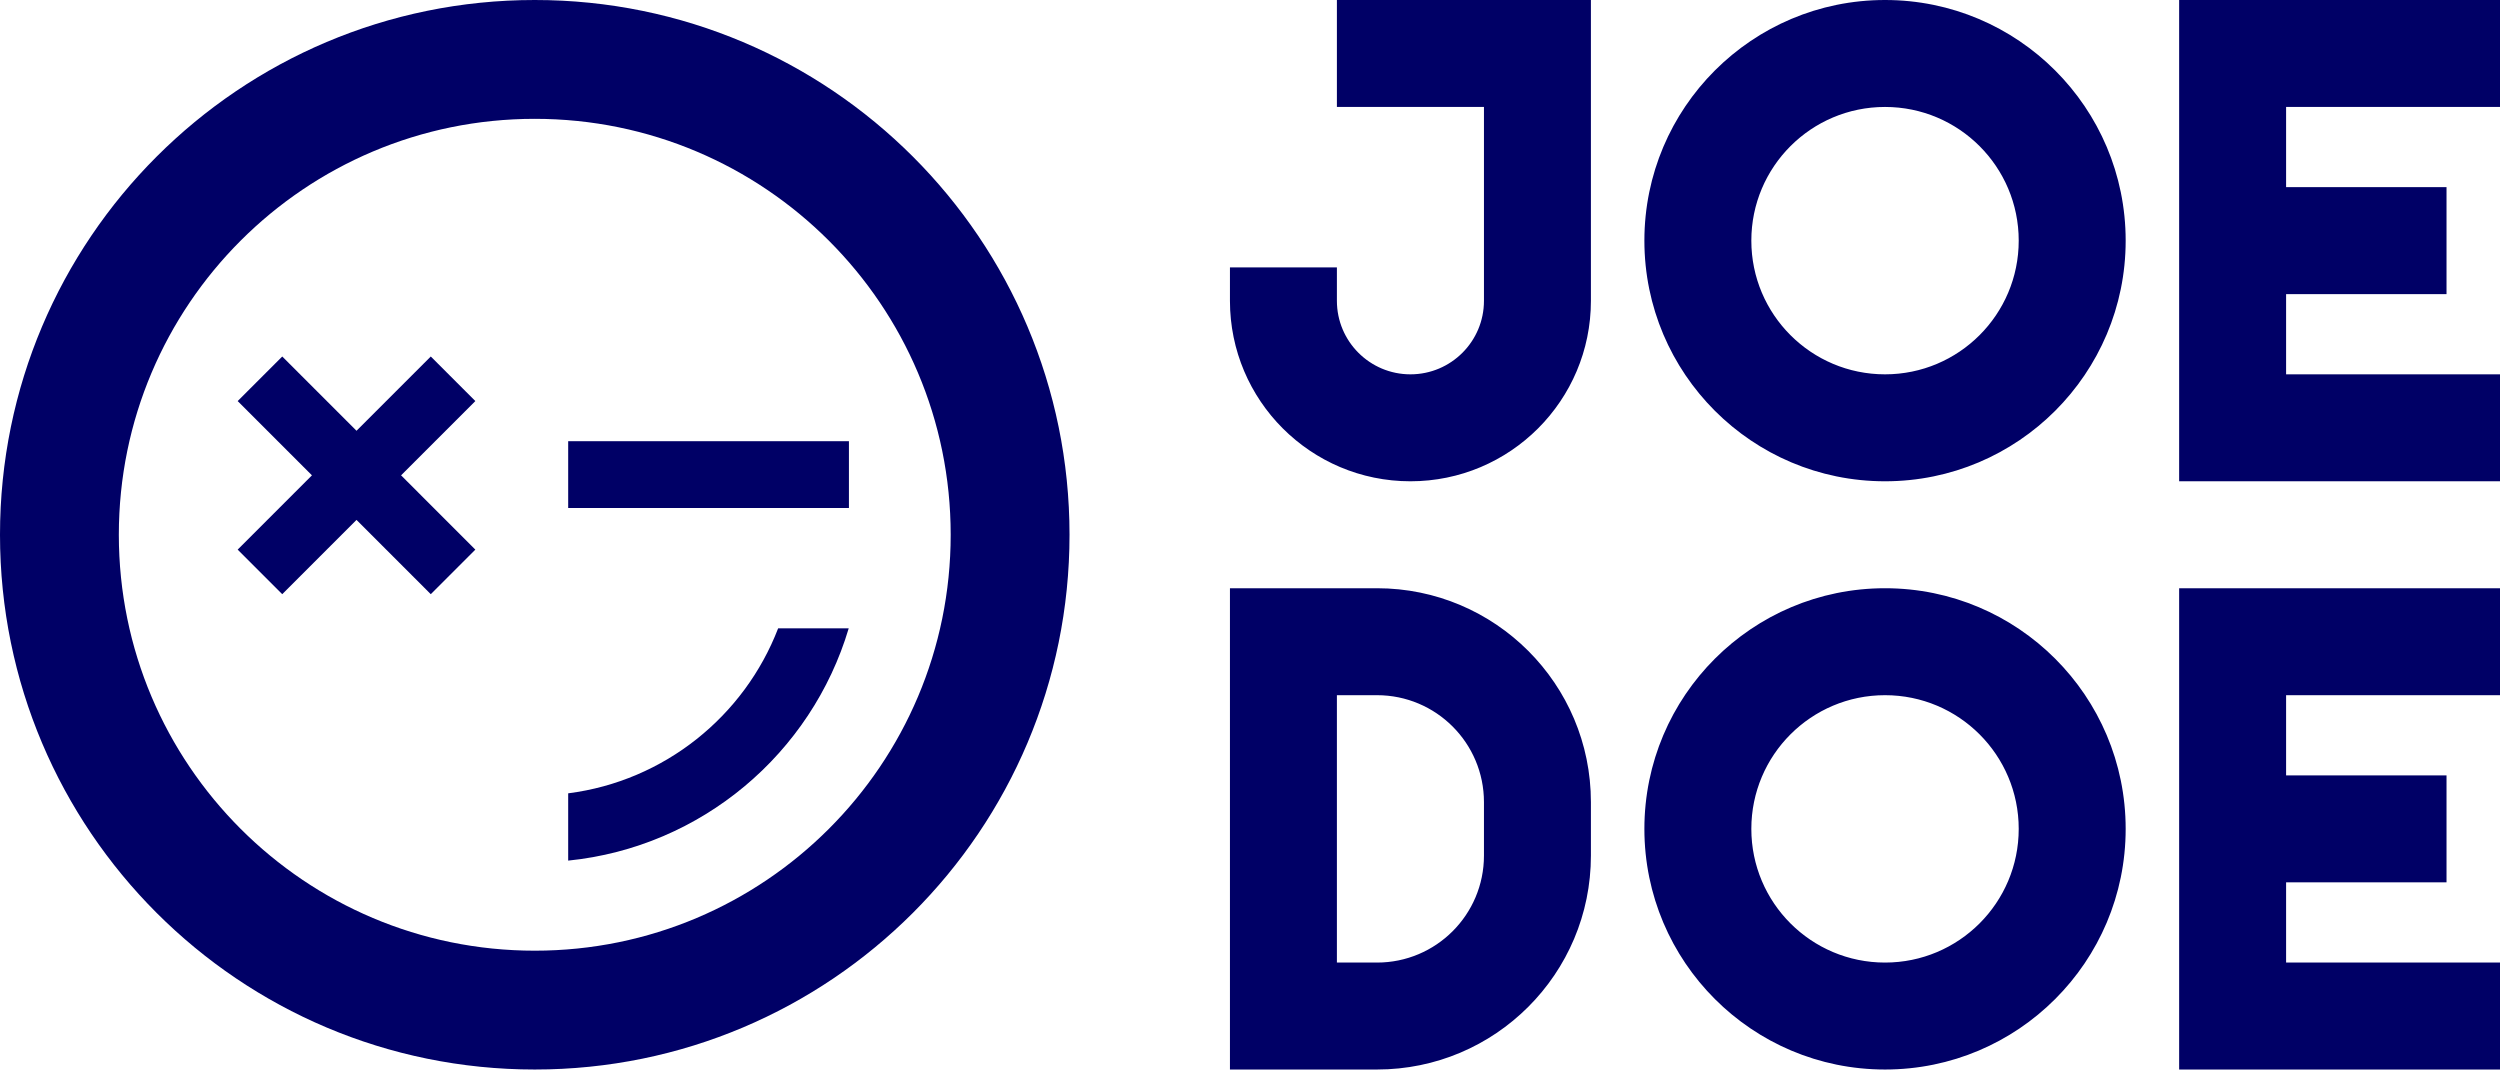
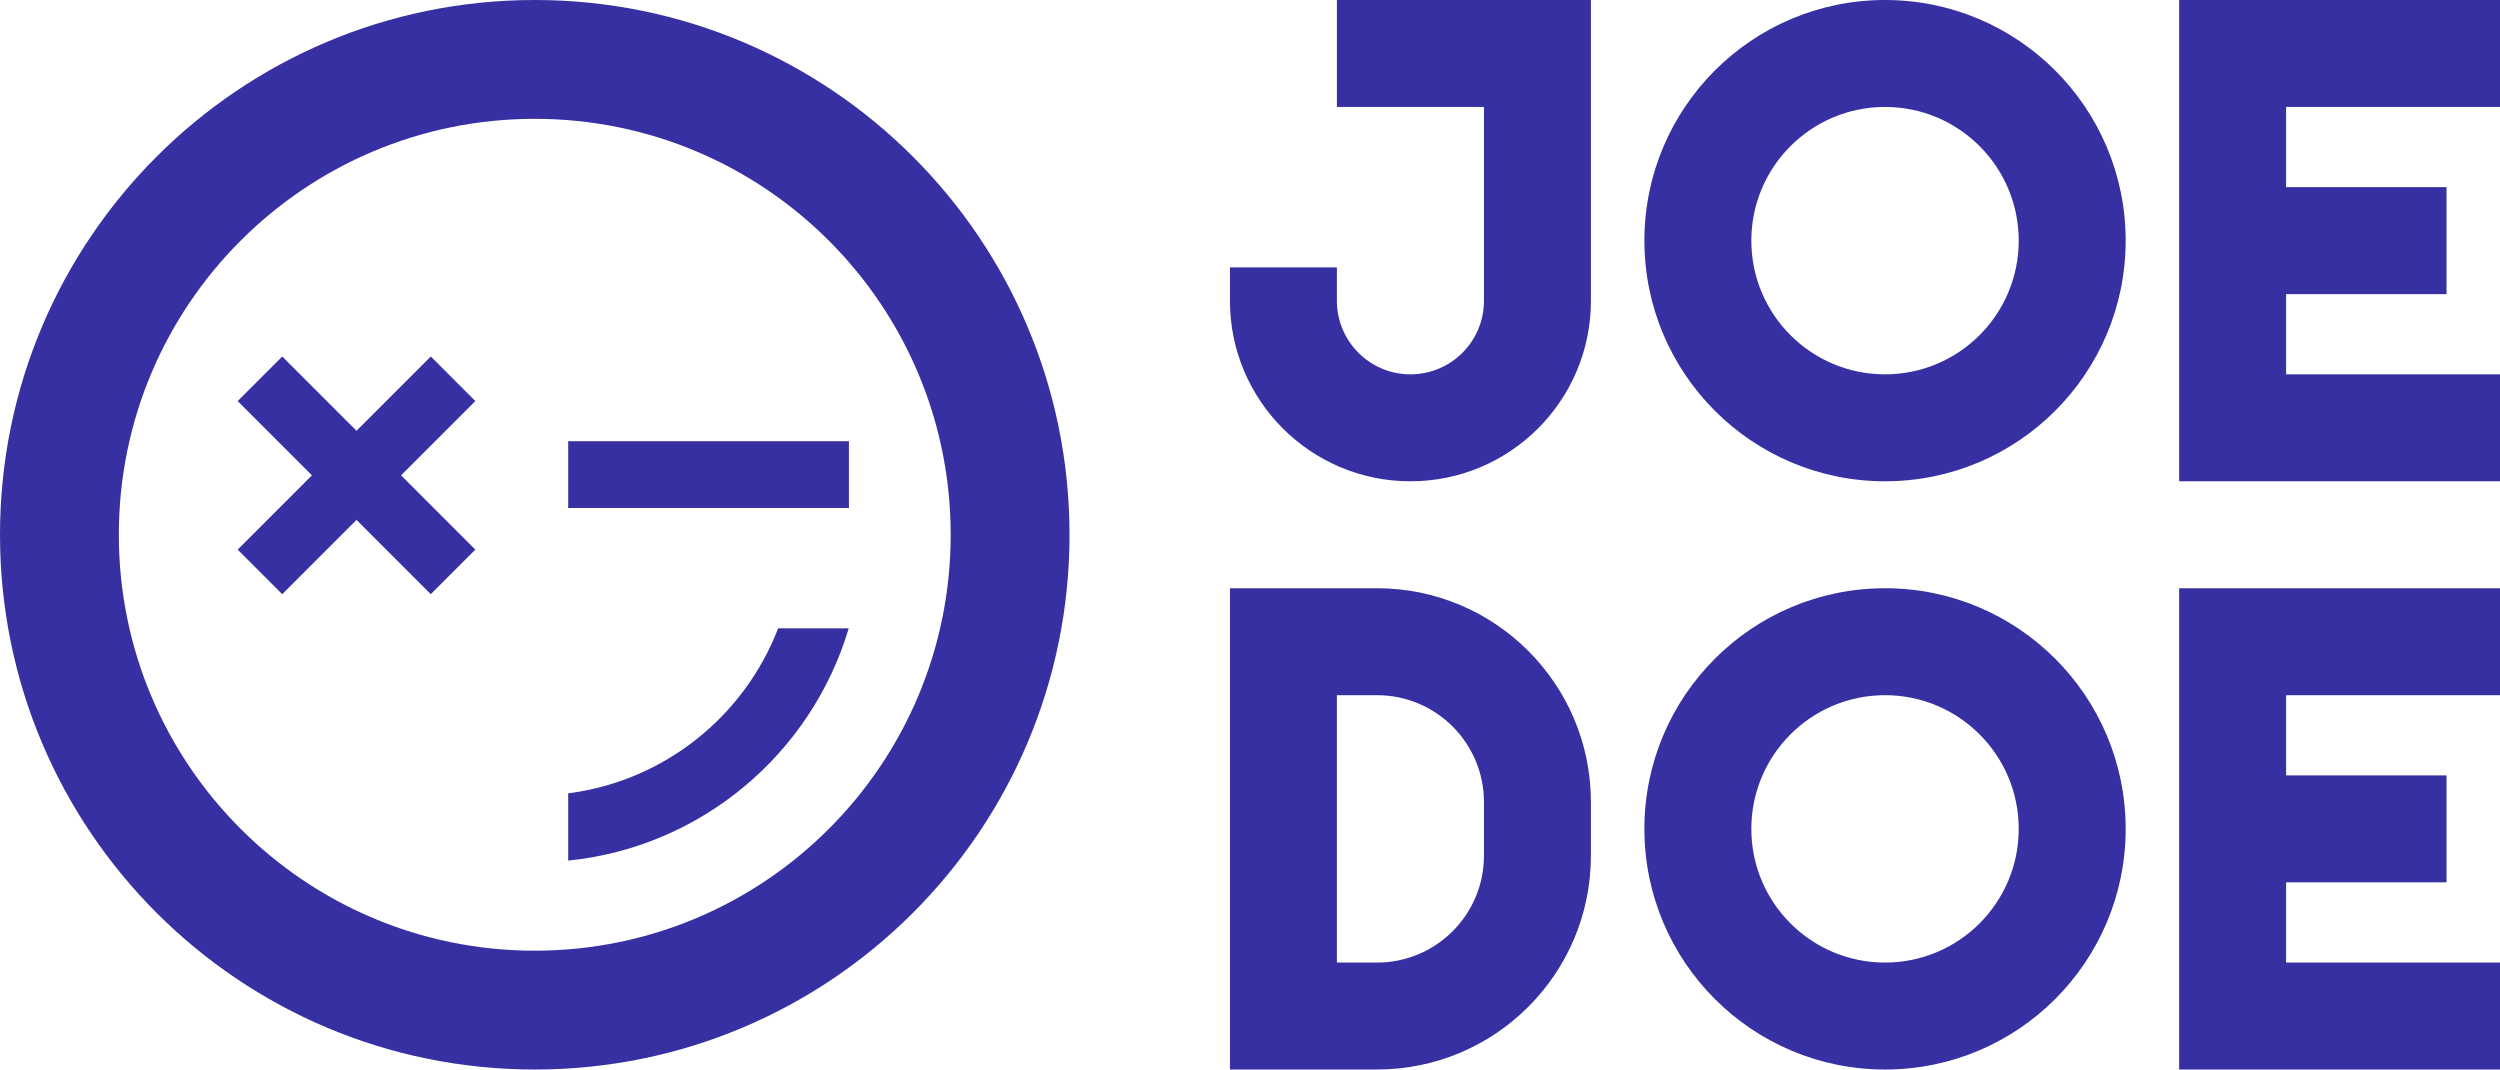
<svg xmlns="http://www.w3.org/2000/svg" width="374" height="160" viewBox="0 0 374 160" fill="none">
-   <path d="M206 88C223.673 88 238 102.327 238 120V128C238 145.673 223.673 160 206 160H184V88H206ZM282 88C301.882 88 318 104.118 318 124C318 143.882 301.882 160 282 160C262.118 160 246 143.882 246 124C246 104.118 262.118 88 282 88ZM374 104H342V116H366V132H342V144H374V160H326V88H374V104ZM200 144H206C214.837 144 222 136.837 222 128V120C222 111.163 214.837 104 206 104H200V144ZM282 104C270.954 104 262 112.954 262 124C262 135.046 270.954 144 282 144C293.046 144 302 135.046 302 124C302 112.954 293.046 104 282 104ZM238 0V45C238 59.912 225.912 72 211 72C196.088 72 184 59.912 184 45V40H200V45C200 51.075 204.925 56 211 56C217.075 56 222 51.075 222 45V16H200V0H238ZM282 0C301.882 0 318 16.118 318 36C318 55.882 301.882 72 282 72C262.118 72 246 55.882 246 36C246 16.118 262.118 0 282 0ZM374 16H342V28H366V44H342V56H374V72H326V0H374V16ZM282 16C270.954 16 262 24.954 262 36C262 47.046 270.954 56 282 56C293.046 56 302 47.046 302 36C302 24.954 293.046 16 282 16Z" fill="#000066" />
-   <path d="M80 0C124.183 0 160 35.817 160 80C160 124.183 124.183 160 80 160C35.817 160 0 124.183 0 80C2.06165e-06 35.817 35.817 2.0619e-06 80 0ZM80 17.777C45.636 17.777 17.777 45.636 17.777 80C17.777 114.364 45.636 142.223 80 142.223C114.364 142.223 142.223 114.364 142.223 80C142.223 45.636 114.364 17.777 80 17.777ZM124.498 100.248C122.082 105.558 118.725 110.413 114.569 114.569C108.501 120.638 100.943 125.002 92.653 127.223L90.353 118.637C97.135 116.819 103.319 113.25 108.284 108.285C111.889 104.68 114.759 100.431 116.756 95.778L124.498 100.248ZM71.111 60L60 71.11L71.111 82.223L64.444 88.889L53.333 77.777L42.223 88.889L35.556 82.223L46.666 71.11L35.556 60L42.223 53.333L53.333 64.443L64.444 53.333L71.111 60ZM127 76H85V66H127V76Z" fill="#000066" />
-   <path d="M126.967 94C121.401 112.701 104.975 126.723 85 128.747V118.682C99.409 116.838 111.357 107.131 116.409 94H126.967Z" fill="#000066" />
+   <path d="M206 88C223.673 88 238 102.327 238 120V128C238 145.673 223.673 160 206 160H184V88H206ZM282 88C301.882 88 318 104.118 318 124C318 143.882 301.882 160 282 160C262.118 160 246 143.882 246 124C246 104.118 262.118 88 282 88ZM374 104H342V116H366V132H342V144H374V160H326V88H374V104ZM200 144H206C214.837 144 222 136.837 222 128V120C222 111.163 214.837 104 206 104H200V144ZM282 104C270.954 104 262 112.954 262 124C262 135.046 270.954 144 282 144C293.046 144 302 135.046 302 124C302 112.954 293.046 104 282 104ZM238 0V45C238 59.912 225.912 72 211 72C196.088 72 184 59.912 184 45V40H200V45C200 51.075 204.925 56 211 56C217.075 56 222 51.075 222 45V16H200V0H238ZM282 0C301.882 0 318 16.118 318 36C318 55.882 301.882 72 282 72C262.118 72 246 55.882 246 36C246 16.118 262.118 0 282 0ZM374 16H342V28H366V44H342V56H374V72H326V0H374V16ZM282 16C270.954 16 262 24.954 262 36C262 47.046 270.954 56 282 56C293.046 56 302 47.046 302 36C302 24.954 293.046 16 282 16Z" fill="#3730A3" />
+   <path d="M80 0C124.183 0 160 35.817 160 80C160 124.183 124.183 160 80 160C35.817 160 0 124.183 0 80C2.06165e-06 35.817 35.817 2.0619e-06 80 0ZM80 17.777C45.636 17.777 17.777 45.636 17.777 80C17.777 114.364 45.636 142.223 80 142.223C114.364 142.223 142.223 114.364 142.223 80C142.223 45.636 114.364 17.777 80 17.777ZM124.498 100.248C122.082 105.558 118.725 110.413 114.569 114.569C108.501 120.638 100.943 125.002 92.653 127.223L90.353 118.637C97.135 116.819 103.319 113.25 108.284 108.285C111.889 104.68 114.759 100.431 116.756 95.778L124.498 100.248ZM71.111 60L60 71.11L71.111 82.223L64.444 88.889L53.333 77.777L42.223 88.889L35.556 82.223L46.666 71.11L35.556 60L42.223 53.333L53.333 64.443L64.444 53.333L71.111 60ZM127 76H85V66H127V76Z" fill="#3730A3" />
+   <path d="M126.967 94C121.401 112.701 104.975 126.723 85 128.747V118.682C99.409 116.838 111.357 107.131 116.409 94H126.967Z" fill="#3730A3" />
</svg>
